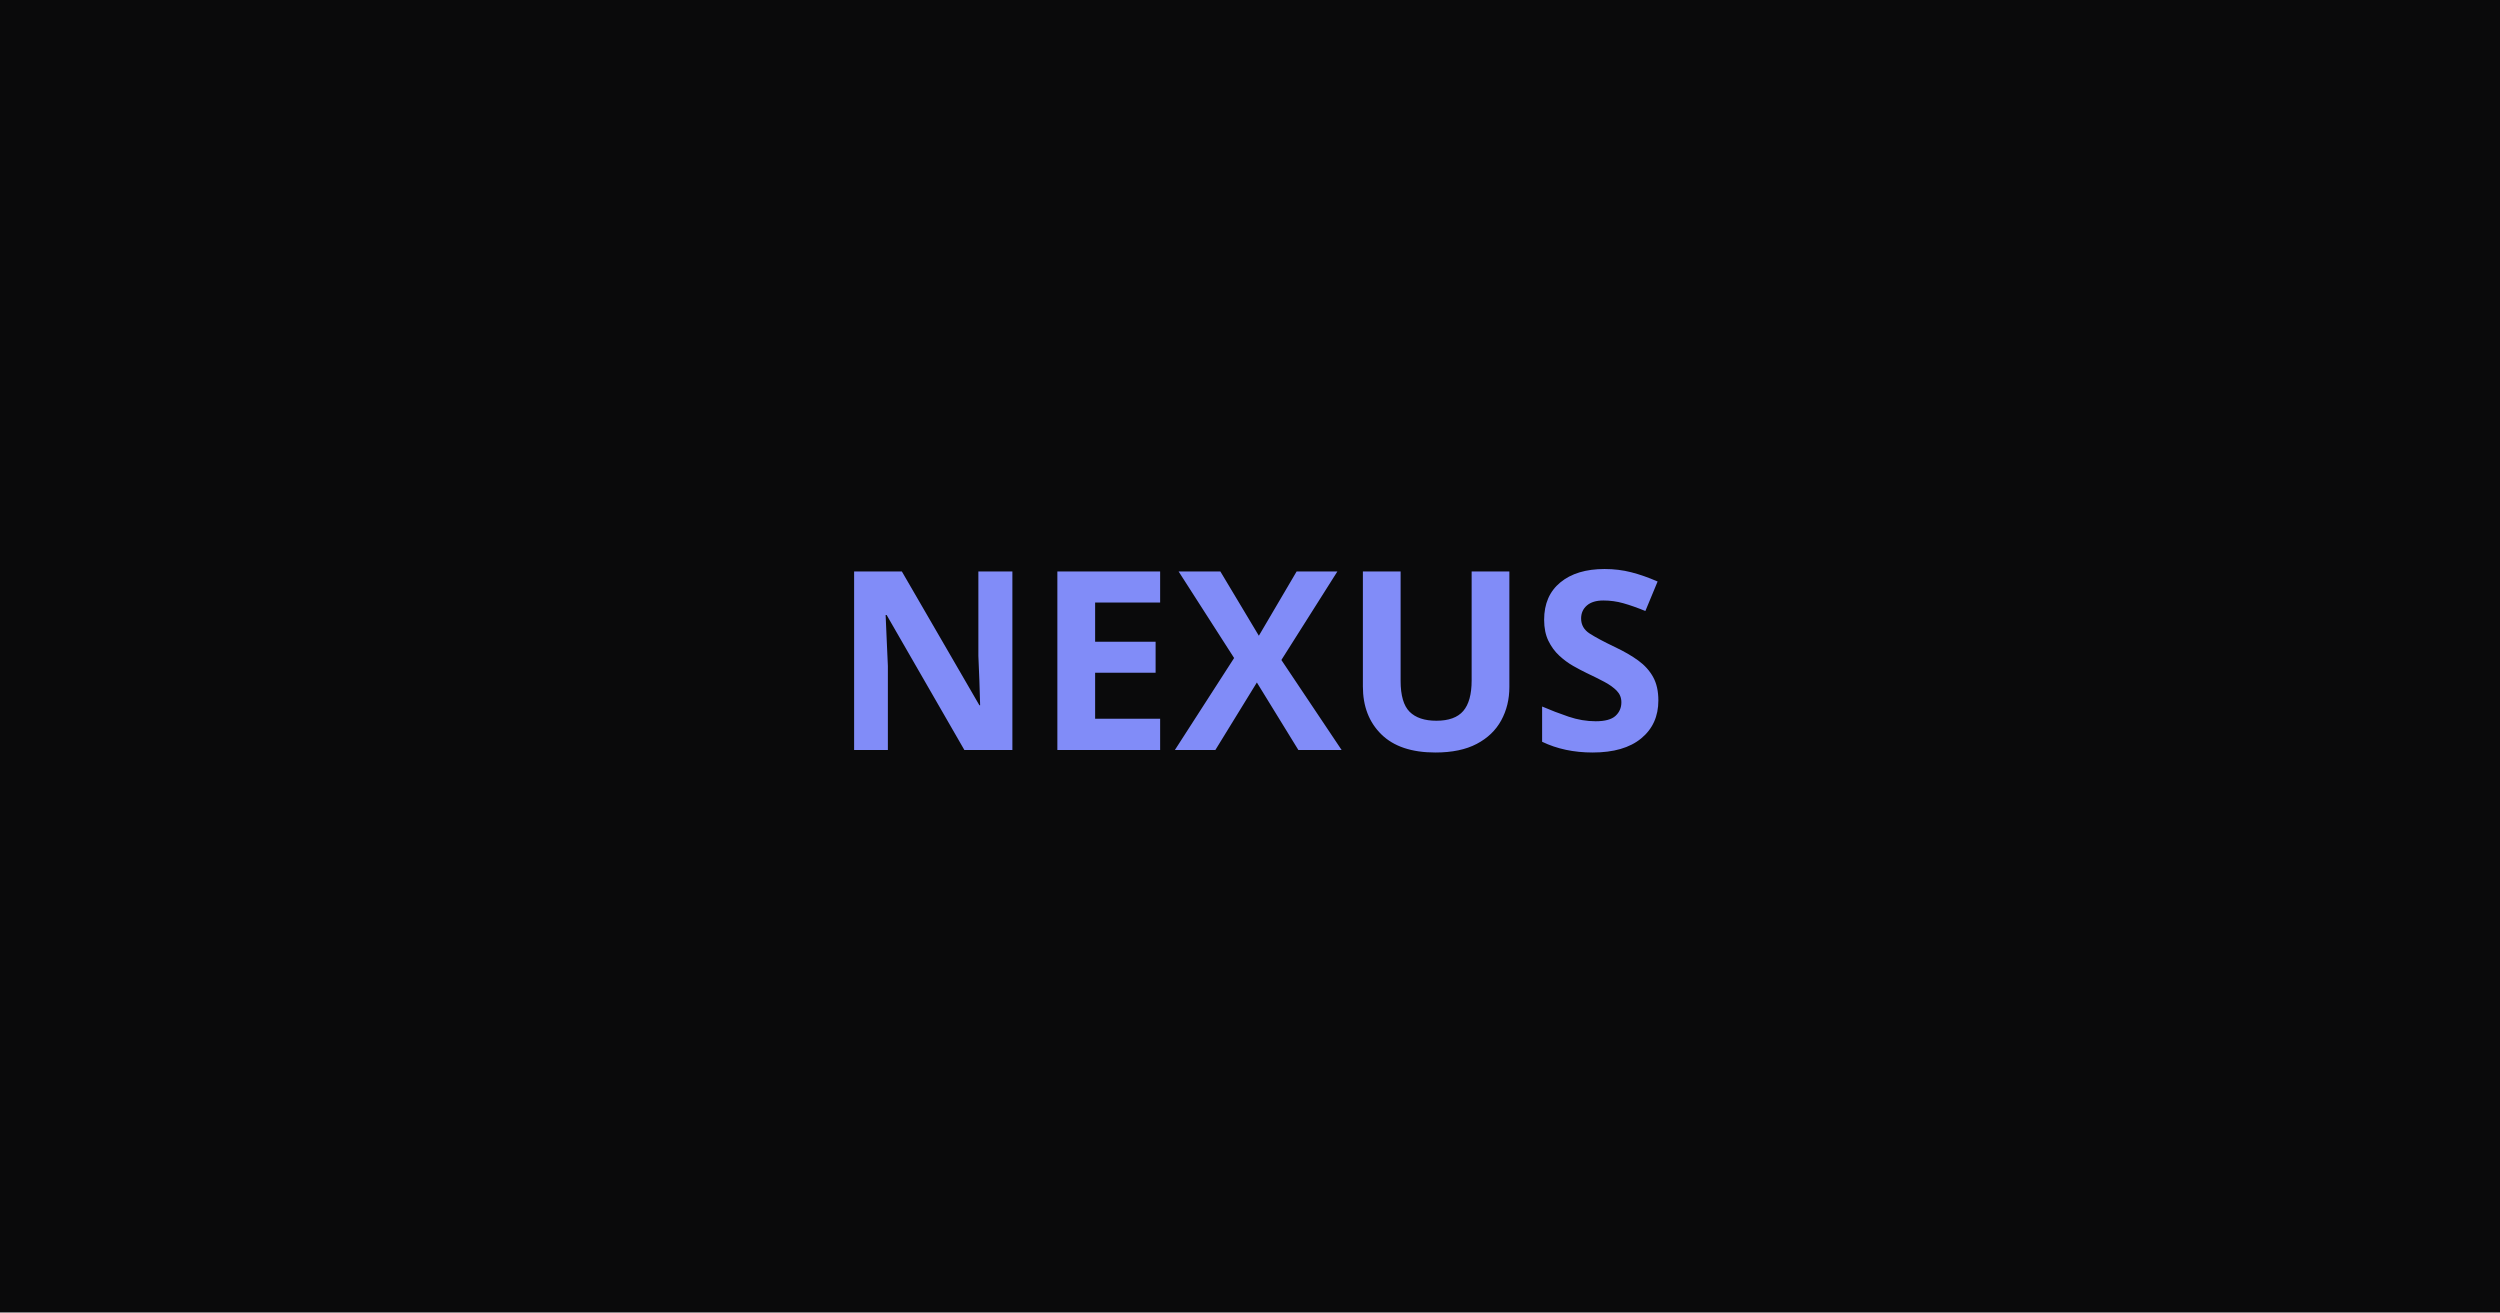
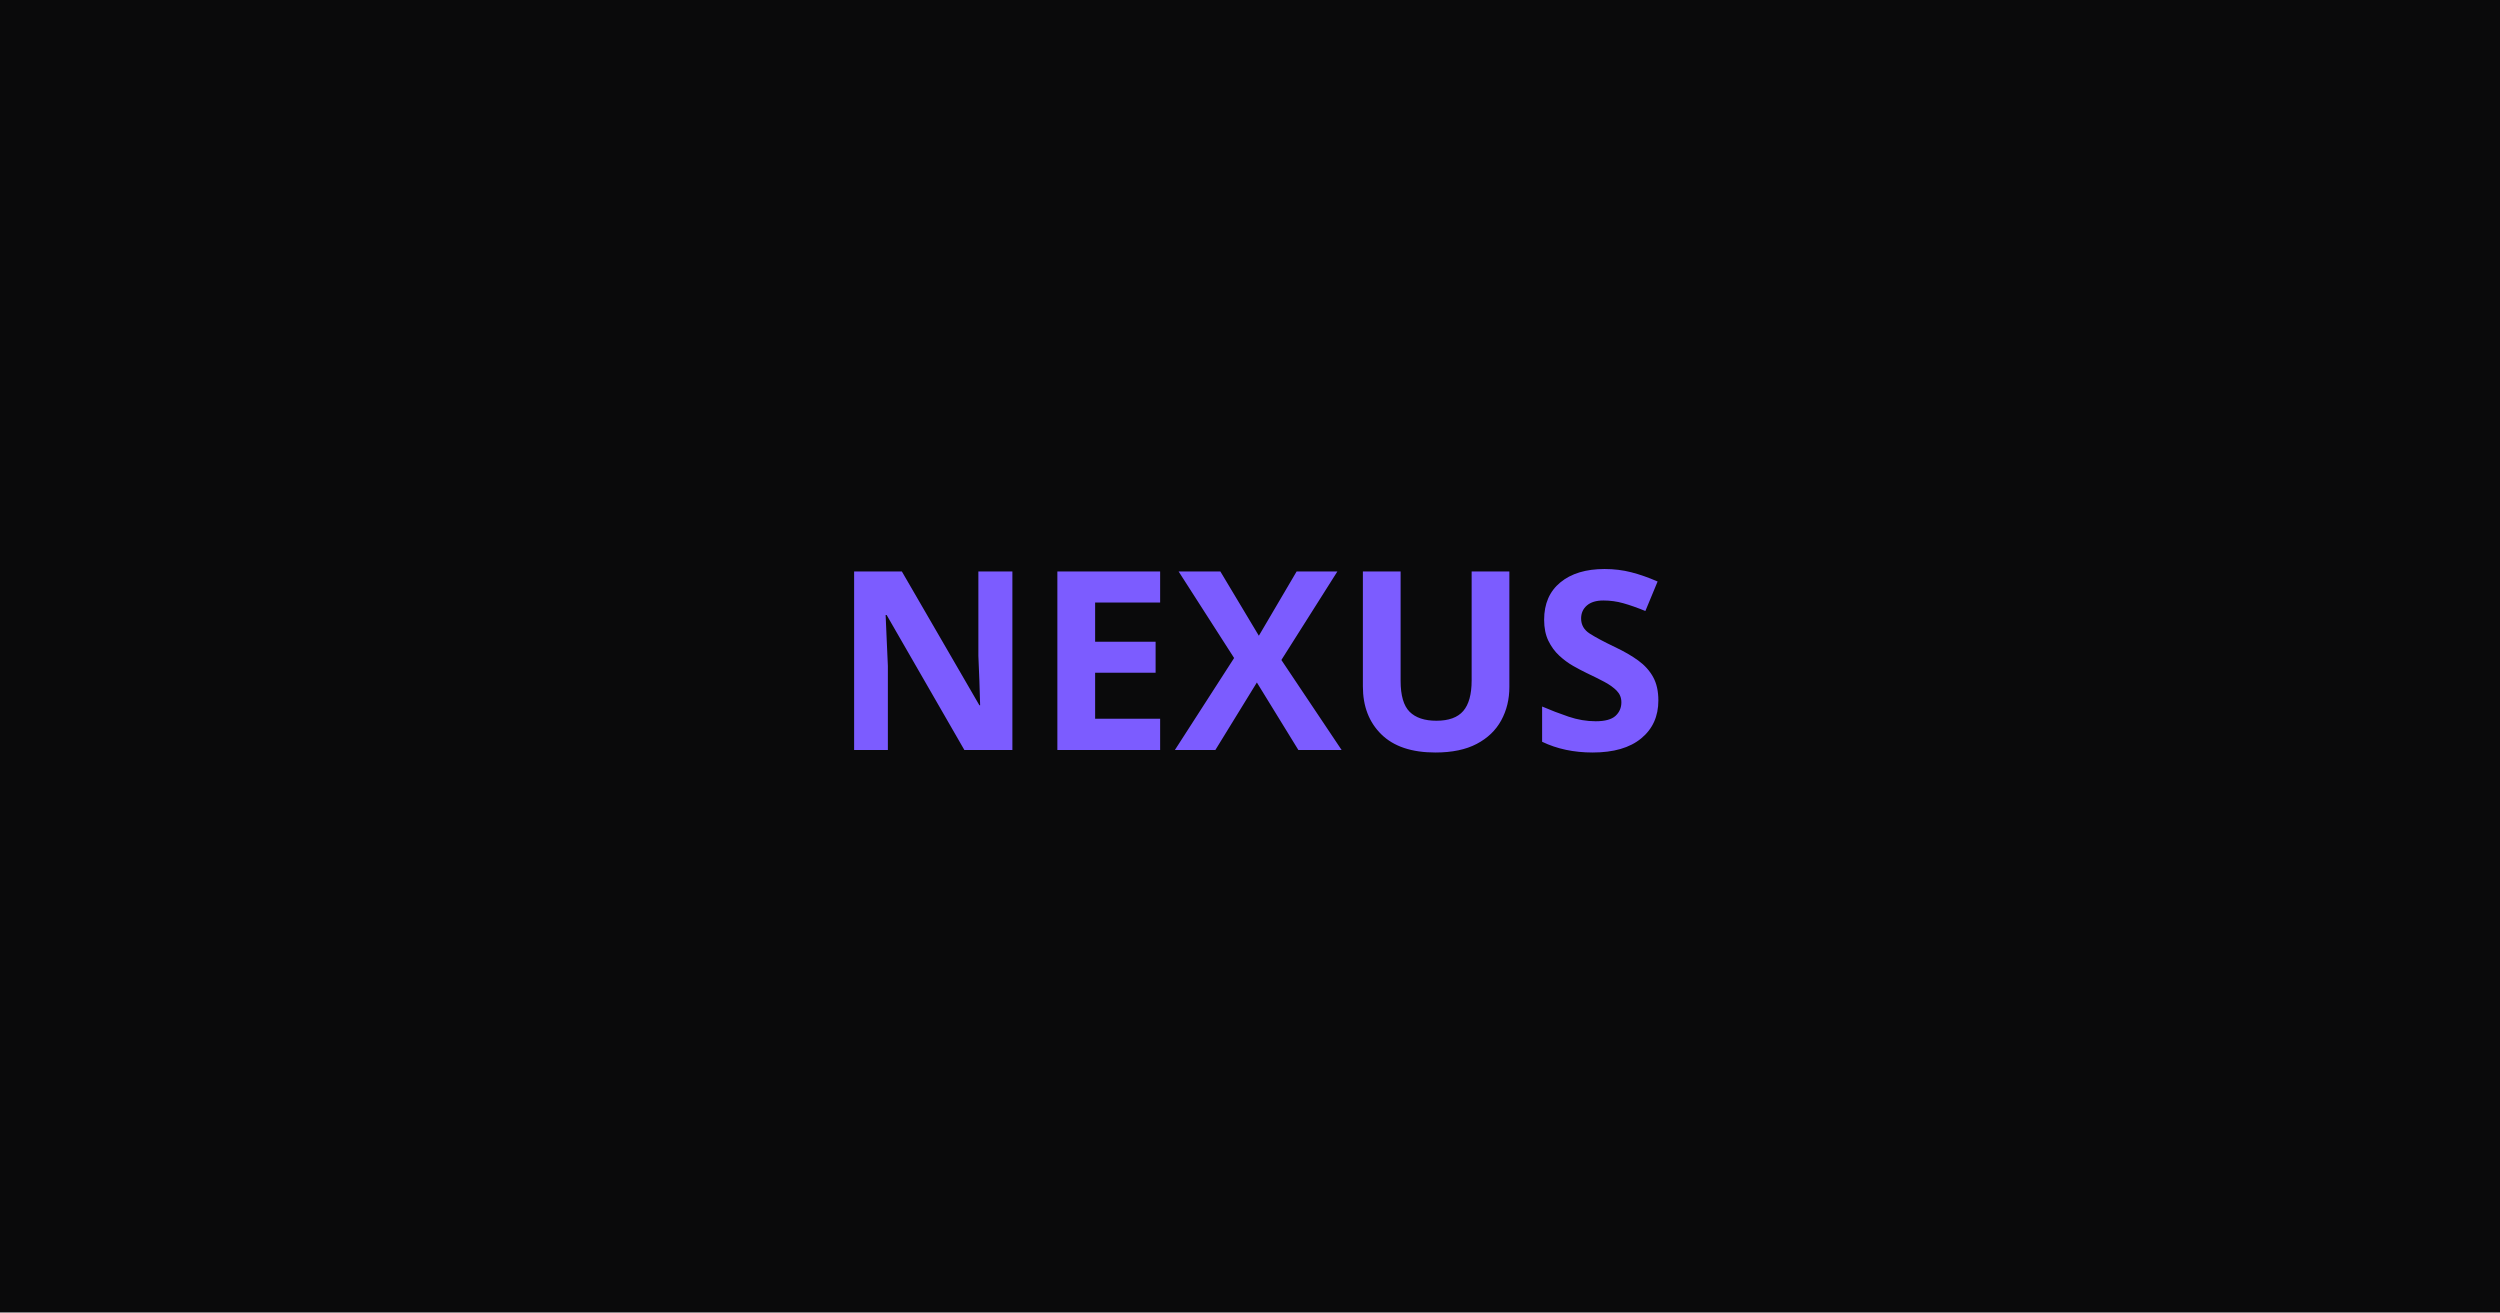
<svg xmlns="http://www.w3.org/2000/svg" width="1200" height="630" viewBox="0 0 1200 630">
  <rect width="1200" height="630" fill="#0a0a0b" />
-   <text x="600" y="360" font-size="120" font-weight="bold" text-anchor="middle" fill="#818cf8" font-family="system-ui">NEXUS</text>
+   <text x="600" y="360" font-size="120" font-weight="bold" text-anchor="middle" fill="#7C5CFF" font-family="system-ui">NEXUS</text>
</svg>
